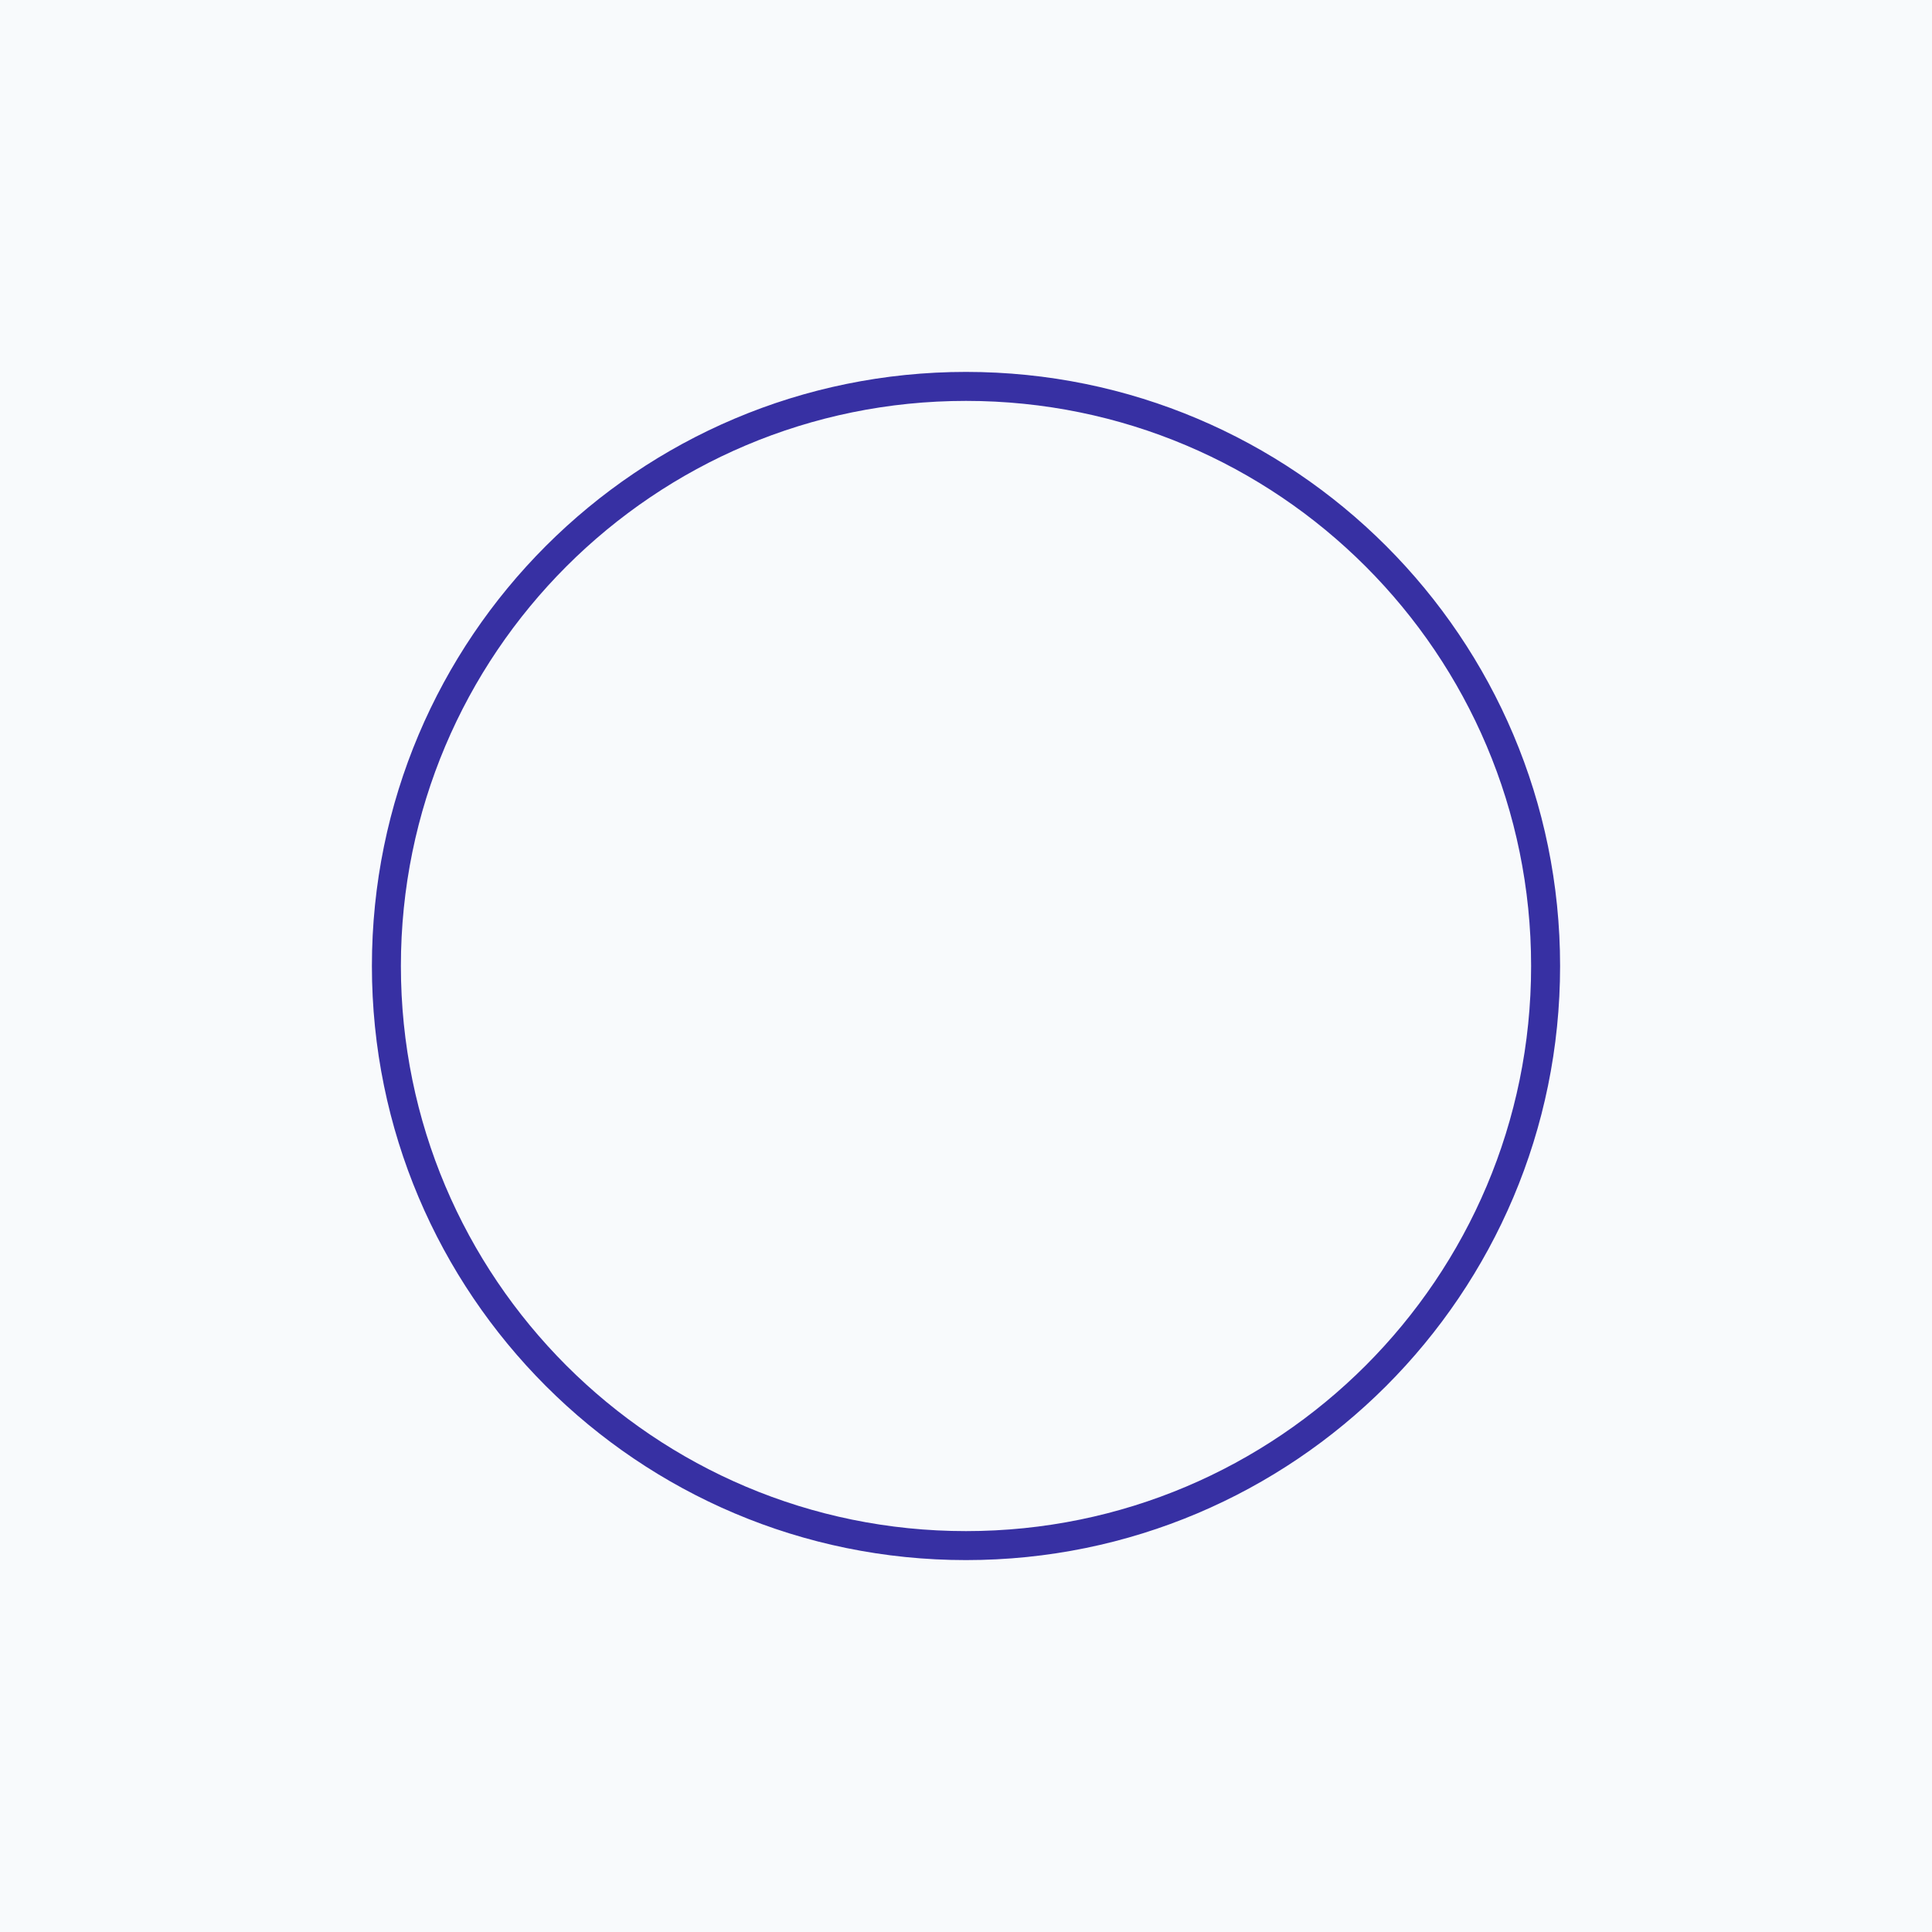
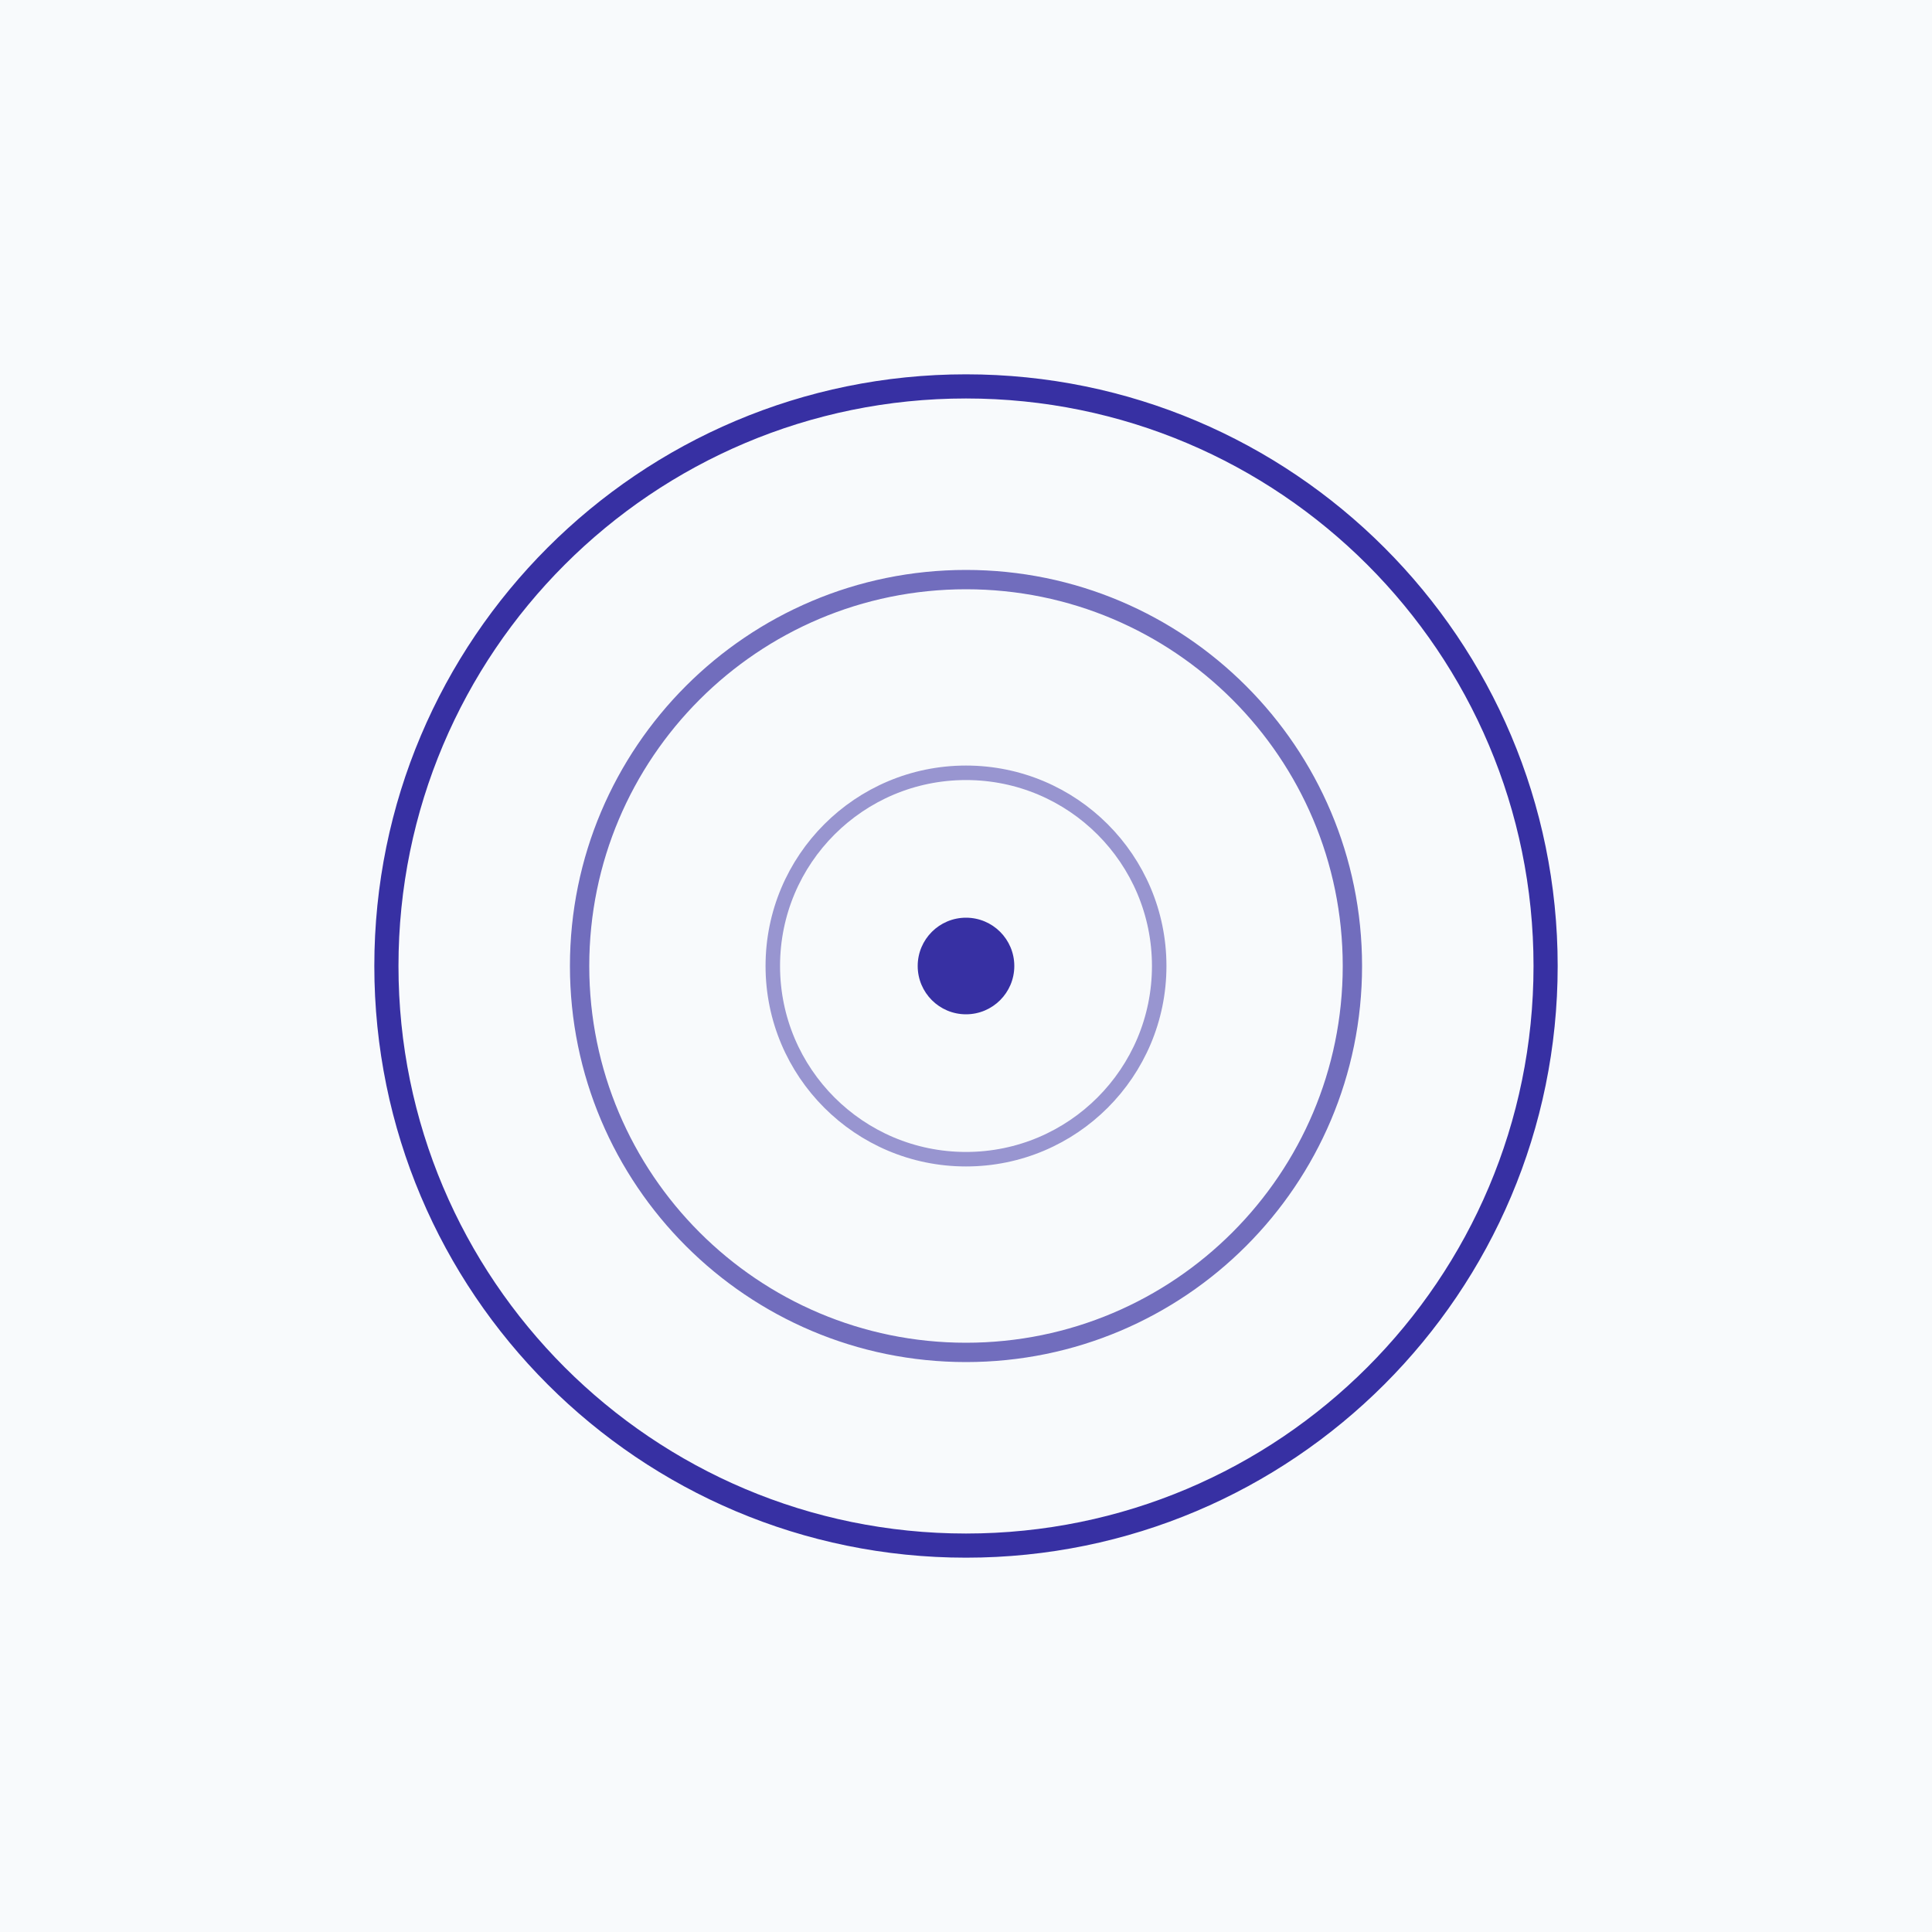
<svg xmlns="http://www.w3.org/2000/svg" viewBox="0 0 200 200">
  <rect width="200" height="200" fill="#F8FAFC" />
-   <circle cx="100" cy="100" r="60" fill="none" stroke="#3730A3" stroke-width="3" />
+   <circle cx="100" cy="100" r="60" fill="none" stroke="#3730A3" stroke-width="2.5" />
+   <circle cx="100" cy="100" r="40" fill="none" stroke="#3730A3" stroke-width="2" opacity="0.7" />
+   <circle cx="100" cy="100" r="20" fill="none" stroke="#3730A3" stroke-width="1.5" opacity="0.5" />
+   <circle cx="100" cy="100" r="5" fill="#3730A3" />
</svg>
